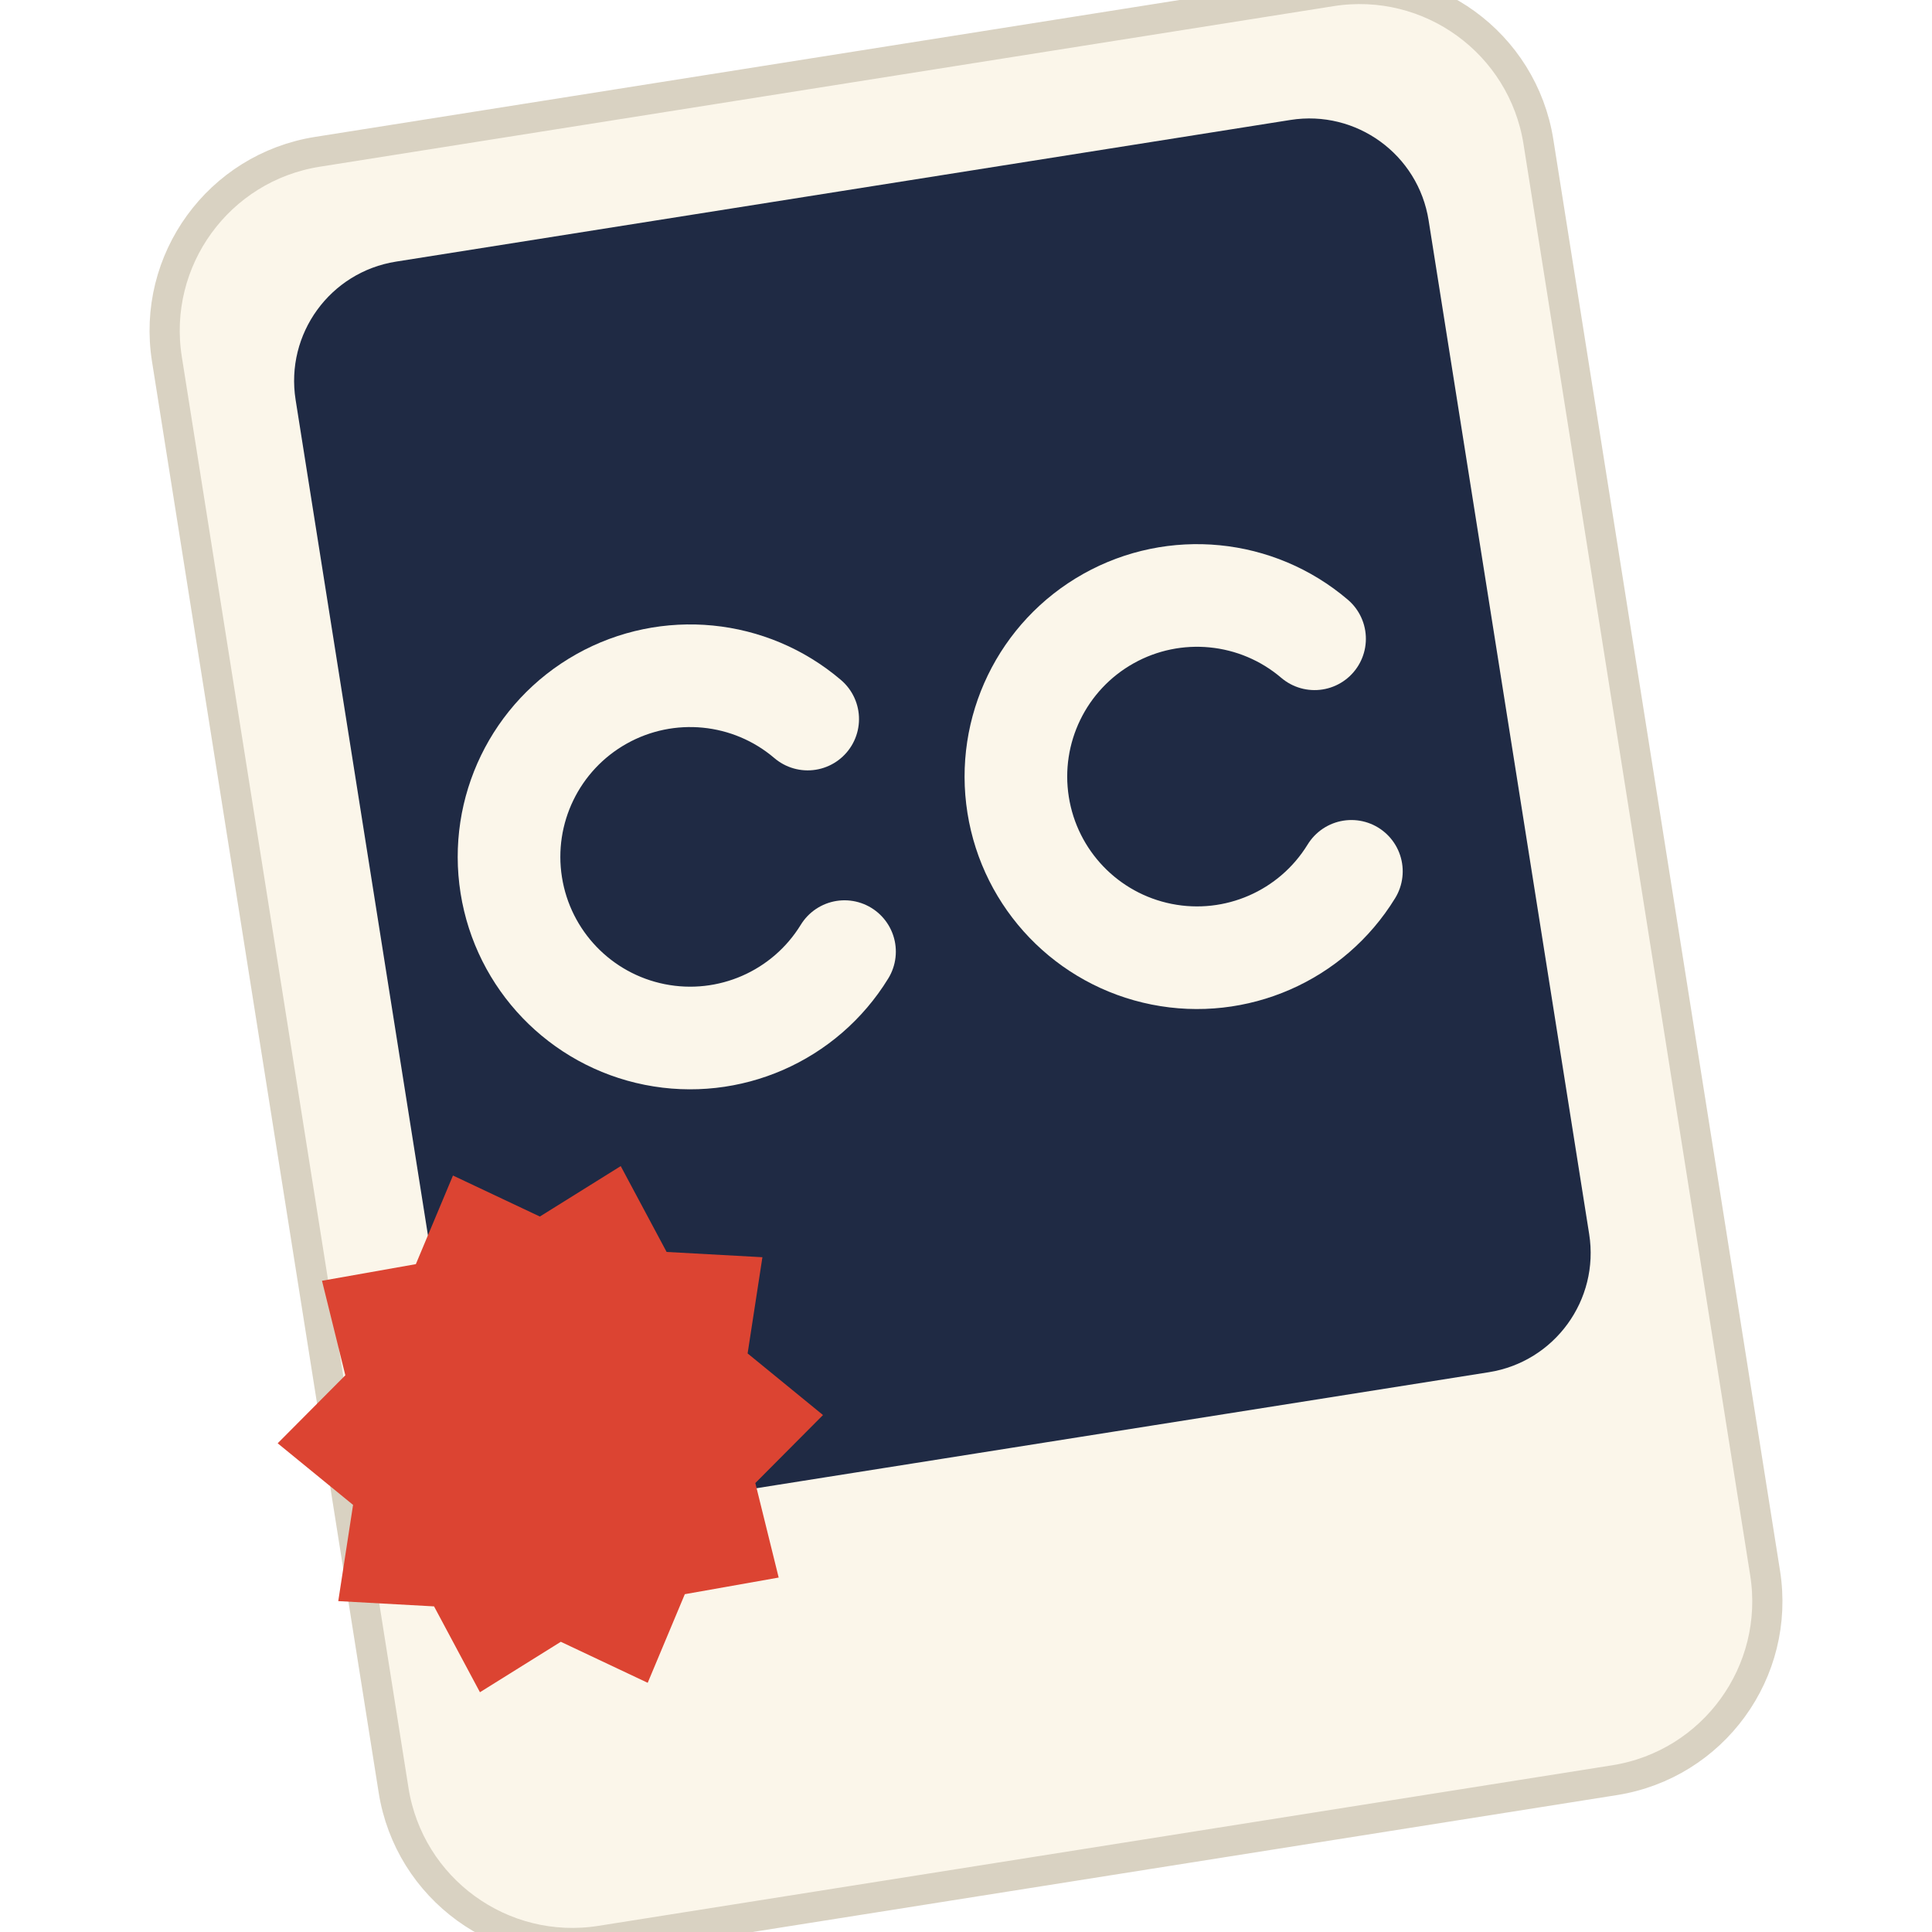
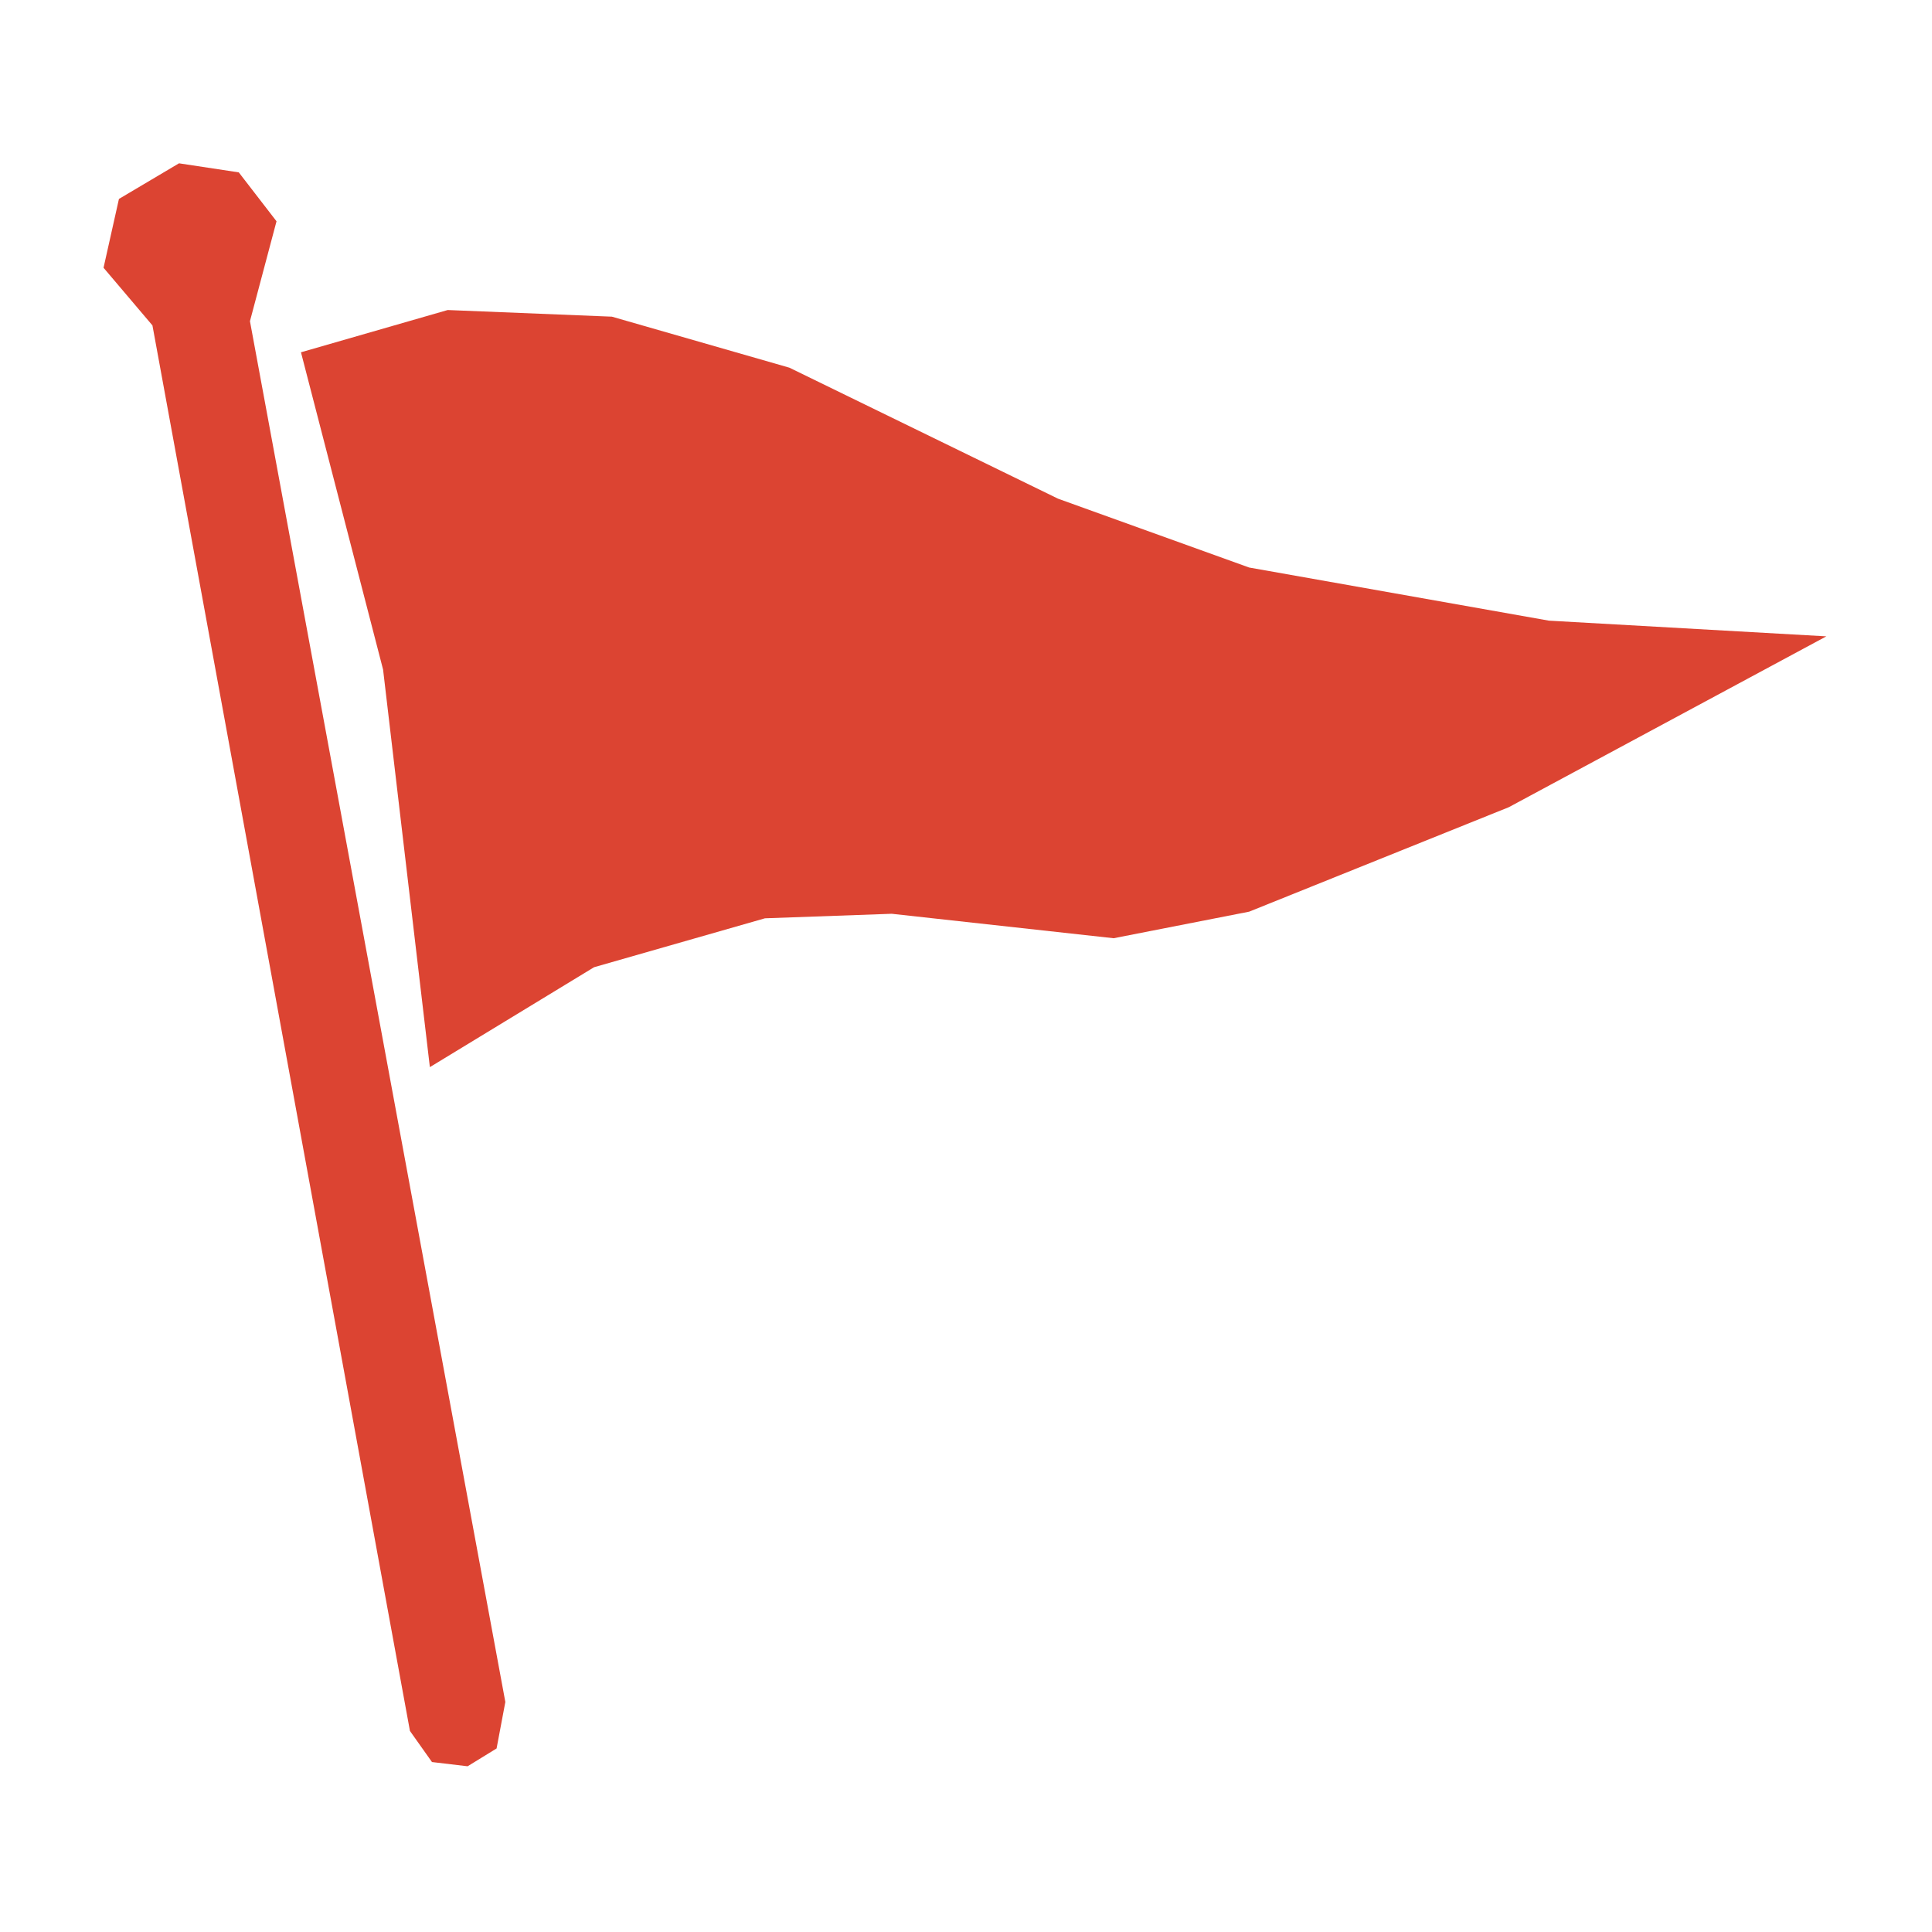
<svg xmlns="http://www.w3.org/2000/svg" viewBox="0 0 64 64">
-   <g transform="rotate(-9 32 32)">
-     <rect x="9" y="2" width="46" height="60" rx="6" fill="#fbf6ea" stroke="#d9d2c2" stroke-width="1" />
-     <rect x="13" y="6" width="38" height="42" rx="4" fill="#1f2a44" />
-     <path d="M28.1 23.1A6 6 0 1 0 28.1 30.9" fill="none" stroke="#fbf6ea" stroke-width="3.4" stroke-linecap="round" />
-     <path d="M45.1 23.1A6 6 0 1 0 45.1 30.9" fill="none" stroke="#fbf6ea" stroke-width="3.4" stroke-linecap="round" />
-     <polygon points="16.0,36.0 18.2,38.3 21.3,37.7 21.7,40.9 24.6,42.2 23.0,45.0 24.6,47.8 21.7,49.1 21.3,52.3 18.2,51.7 16.0,54.0 13.8,51.7 10.7,52.3 10.3,49.1 7.4,47.8 9.0,45.0 7.4,42.2 10.3,40.9 10.7,37.7 13.8,38.3" fill="#dc4432" transform="rotate(-12 16 45)" />
-   </g>
+   <path d="M9.97 11.67 L12.69 22.18 L14.24 35.35 L19.68 32.04 L25.34 30.42 L29.54 30.27 L36.89 31.08 L41.38 30.20 L49.98 26.74 L60.50 21.08 L51.31 20.56 L41.38 18.80 L35.05 16.52 L26.15 12.18 L20.27 10.49 L14.83 10.27 Z M5.93 5.41 L3.94 6.59 L3.43 8.87 L5.05 10.78 L13.58 57.34 L14.31 58.37 L15.49 58.51 L16.45 57.92 L16.74 56.38 L8.28 10.64 L9.16 7.33 L7.91 5.71 Z" fill="#dc4432" fill-rule="nonzero" />
</svg>
